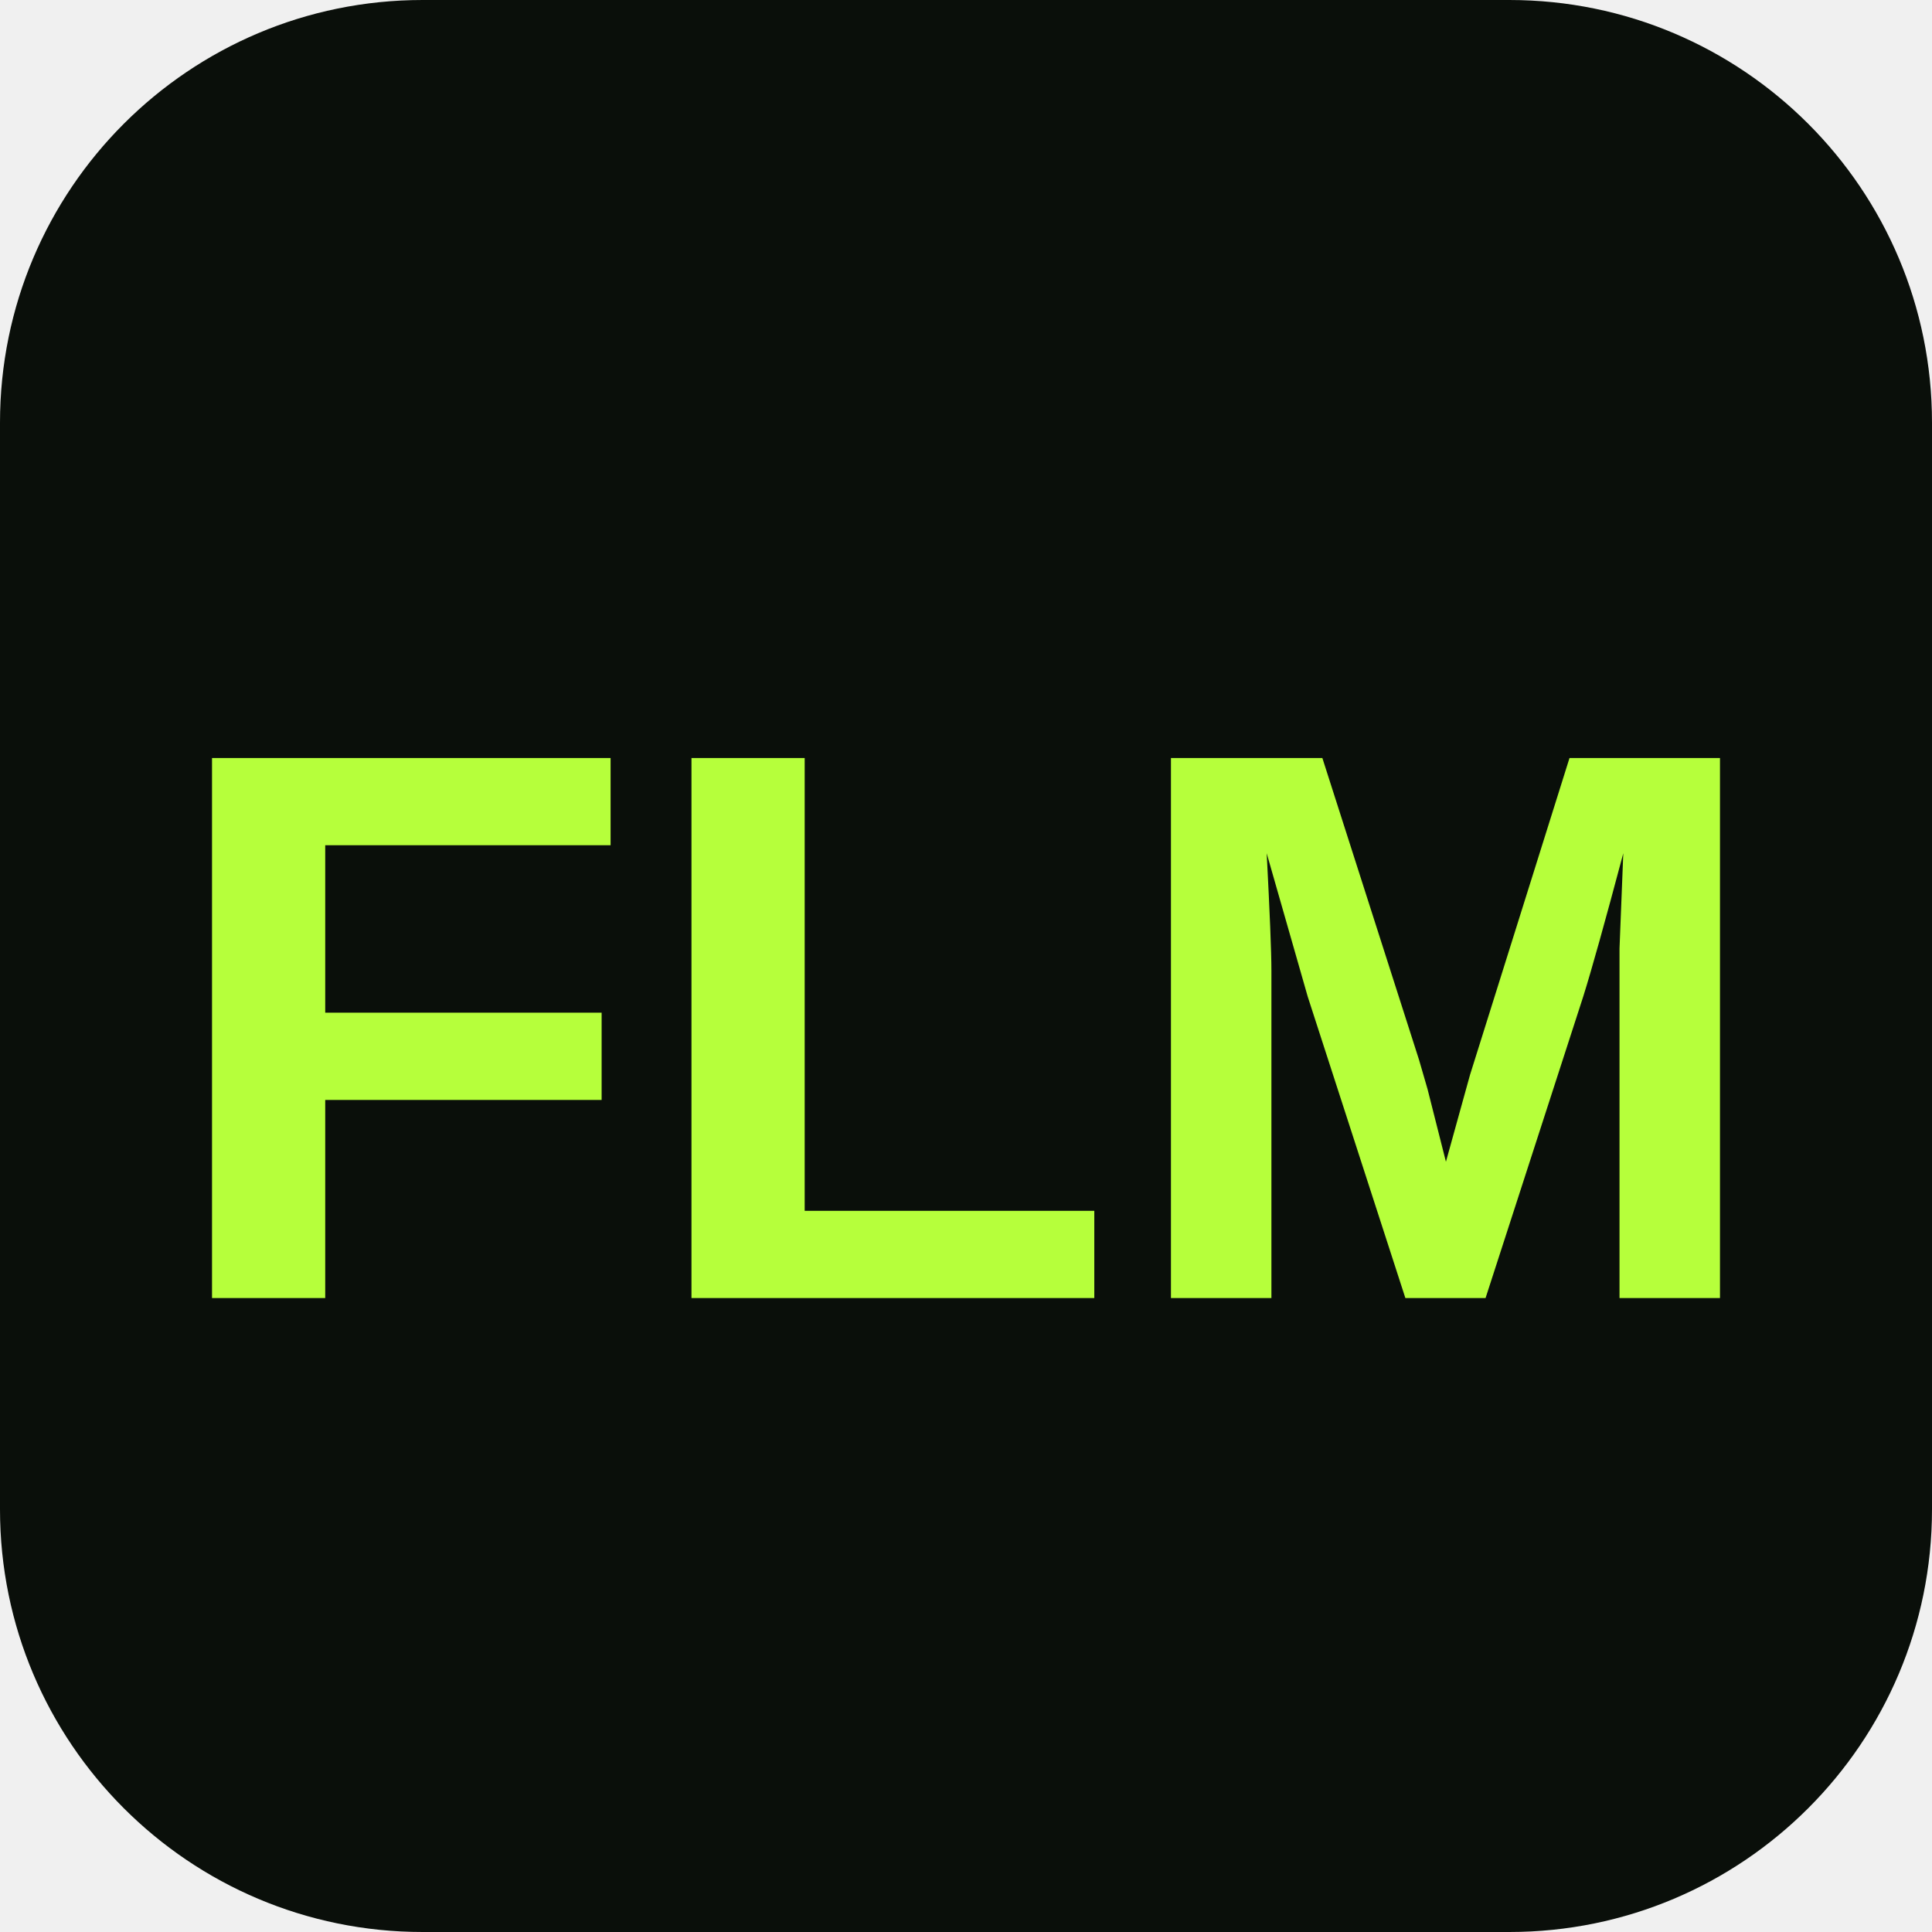
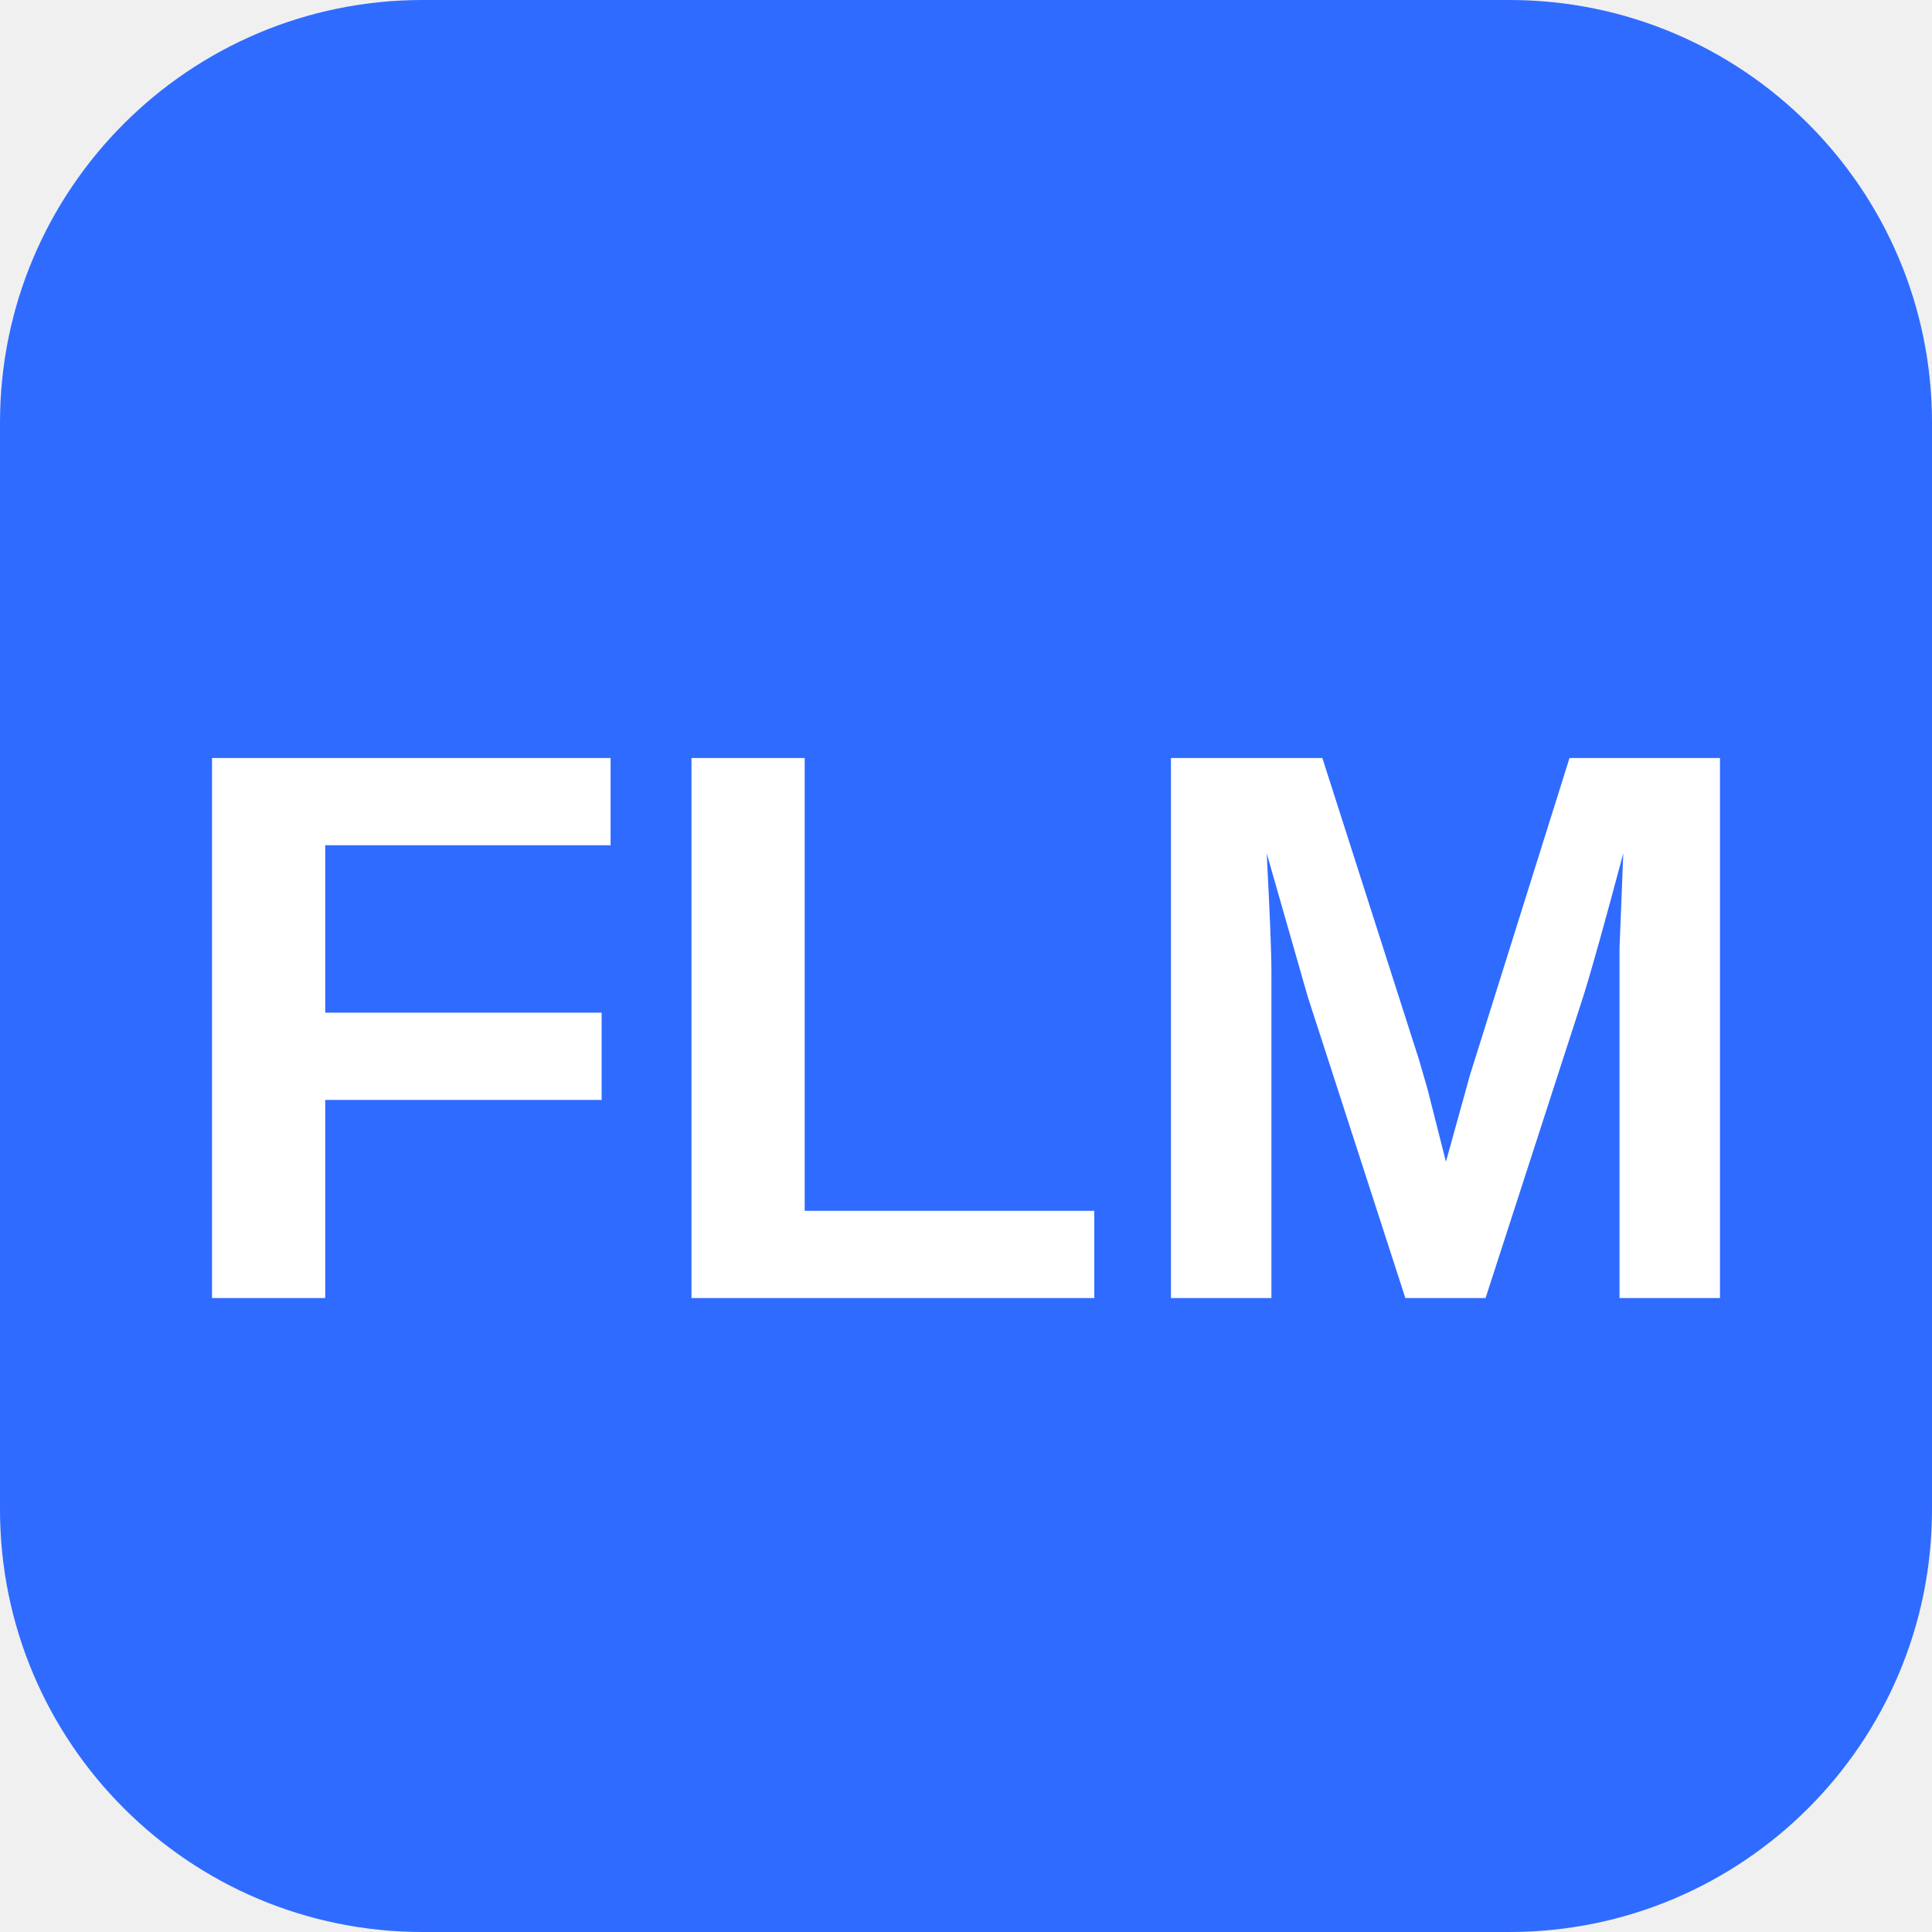
<svg xmlns="http://www.w3.org/2000/svg" viewBox="0 0 64 64">
-   <rect width="64" height="64" rx="14" fill="#0a0f0a" />
-   <text x="32" y="43" font-family="Poppins,Arial,sans-serif" font-size="26" font-weight="800" text-anchor="middle" fill="#b6ff3b">FLM</text>
+   <rect width="64" height="64" rx="14" fill="#2f6bff" />
+   <text x="32" y="43" font-family="Poppins,Arial,sans-serif" font-size="26" font-weight="800" text-anchor="middle" fill="#ffffff">FLM</text>
</svg>
